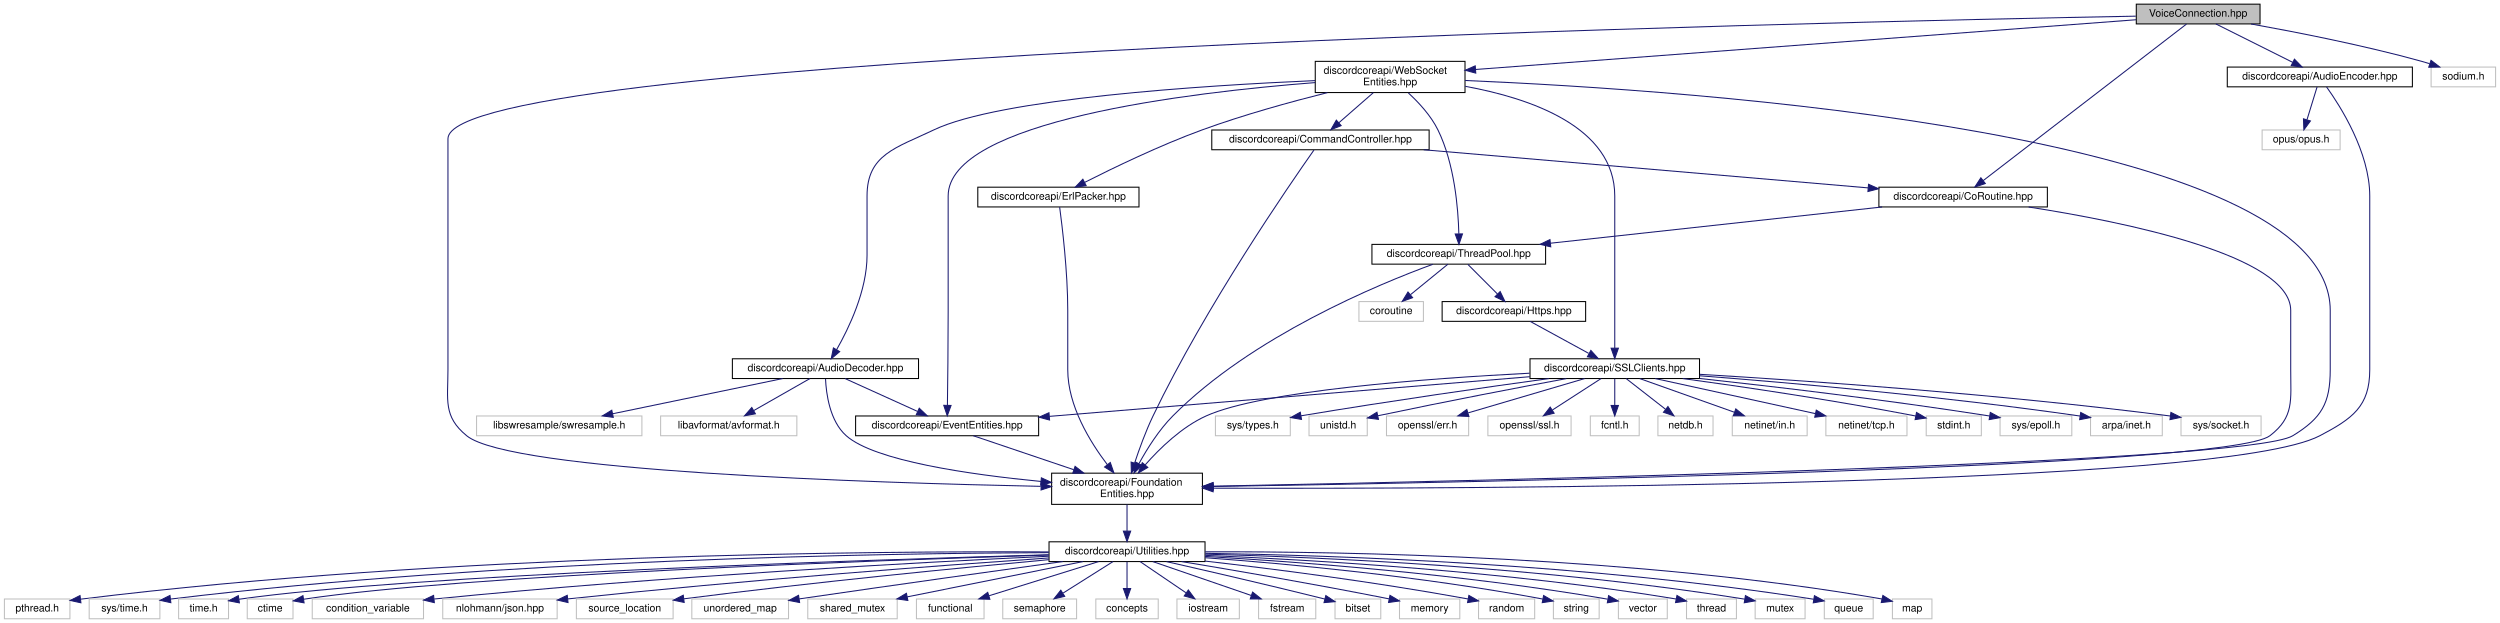
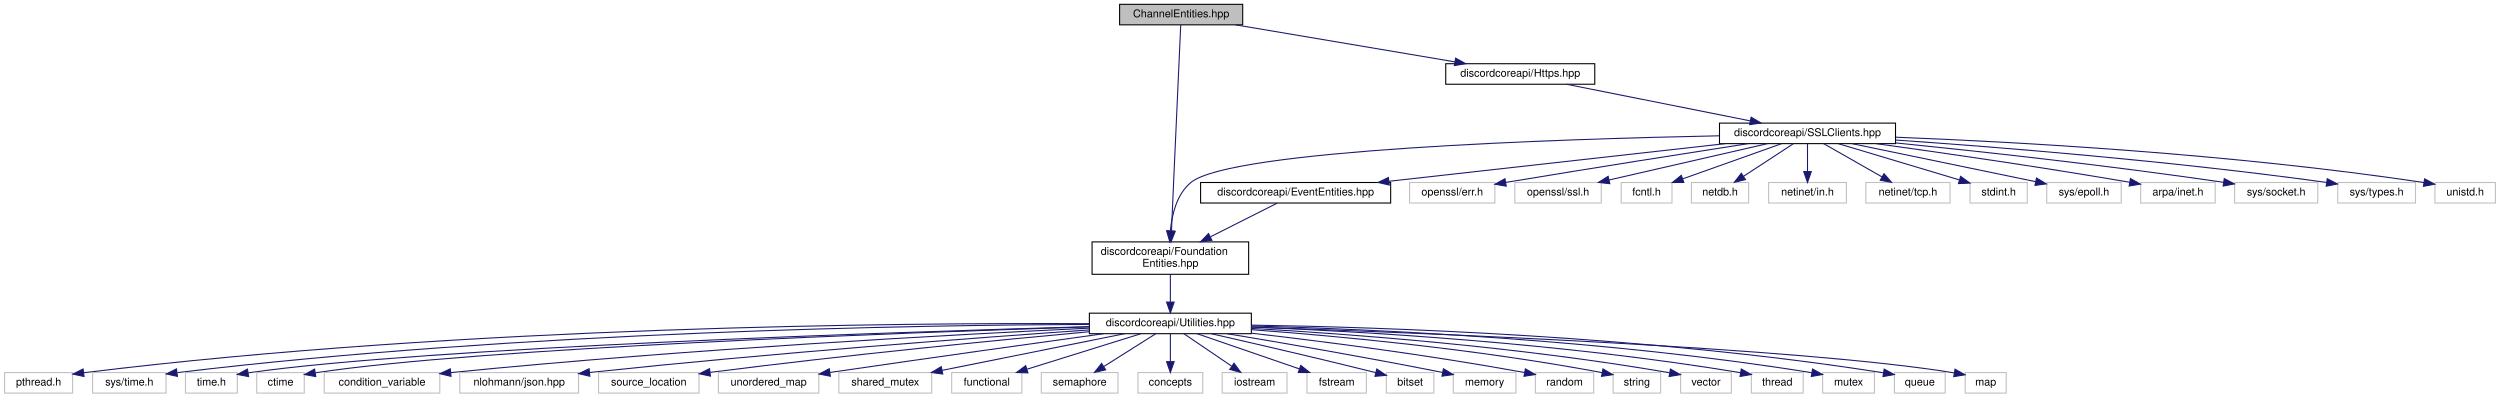
- <svg xmlns="http://www.w3.org/2000/svg" xmlns:xlink="http://www.w3.org/1999/xlink" width="2404pt" height="599pt" viewBox="0.00 0.00 2403.50 599.00">
-   <g id="graph0" class="graph" transform="scale(1 1) rotate(0) translate(4 595)">
+ <svg xmlns="http://www.w3.org/2000/svg" xmlns:xlink="http://www.w3.org/1999/xlink" width="2315pt" height="368pt" viewBox="0.00 0.00 2314.50 368.00">
+   <g id="graph0" class="graph" transform="scale(1 1) rotate(0) translate(4 364)">
    <g id="node1" class="node">
      <g id="a_node1">
        <a xlink:title=" ">
-           <polygon fill="#bfbfbf" stroke="black" points="2169,-591 2050,-591 2050,-572 2169,-572 2169,-591" />
-           <text text-anchor="middle" x="2109.5" y="-579" font-family="Helvetica,sans-Serif" font-size="10.00">VoiceConnection.hpp</text>
+           <polygon fill="#bfbfbf" stroke="black" points="1146.5,-360 1032.5,-360 1032.5,-341 1146.5,-341 1146.5,-360" />
+           <text text-anchor="middle" x="1089.5" y="-348" font-family="Helvetica,sans-Serif" font-size="10.00">ChannelEntities.hpp</text>
        </a>
      </g>
    </g>
    <g id="node2" class="node">
      <g id="a_node2">
-         <a xlink:href="../../d1/d87/a00689.html" target="_top" xlink:title=" ">
+         <a xlink:href="../../d3/d2c/a00764.html" target="_top" xlink:title=" ">
          <polygon fill="none" stroke="black" points="1152,-140 1007,-140 1007,-110 1152,-110 1152,-140" />
          <text text-anchor="start" x="1015" y="-128" font-family="Helvetica,sans-Serif" font-size="10.00">discordcoreapi/Foundation</text>
          <text text-anchor="middle" x="1079.5" y="-117" font-family="Helvetica,sans-Serif" font-size="10.00">Entities.hpp</text>
        </a>
      </g>
    </g>
    <g id="edge1" class="edge">
-       <path fill="none" stroke="midnightblue" d="M2049.6,-579.46C1749.79,-573.9 426.5,-544.62 426.5,-461.5 426.5,-461.5 426.5,-461.5 426.5,-239.5 426.5,-210.17 421.81,-194.59 444.5,-176 486.27,-141.77 834,-130.67 996.46,-127.33" />
-       <polygon fill="midnightblue" stroke="midnightblue" points="996.96,-130.82 1006.89,-127.12 996.82,-123.82 996.96,-130.82" />
+       <path fill="none" stroke="midnightblue" d="M1089.1,-340.79C1088.02,-317.27 1084.96,-250.53 1082.5,-195 1081.84,-180.12 1081.11,-163.43 1080.54,-150.2" />
+       <polygon fill="midnightblue" stroke="midnightblue" points="1084.03,-149.85 1080.1,-140.01 1077.04,-150.15 1084.03,-149.85" />
    </g>
    <g id="node27" class="node">
      <g id="a_node27">
-         <a xlink:href="../../df/df7/a00731.html" target="_top" xlink:title=" ">
-           <polygon fill="none" stroke="black" points="2315.5,-530.5 2137.5,-530.5 2137.5,-511.5 2315.5,-511.5 2315.5,-530.5" />
-           <text text-anchor="middle" x="2226.5" y="-518.5" font-family="Helvetica,sans-Serif" font-size="10.00">discordcoreapi/AudioEncoder.hpp</text>
+         <a xlink:href="../../d4/d6a/a00704.html" target="_top" xlink:title=" ">
+           <polygon fill="none" stroke="black" points="1472.5,-305 1334.5,-305 1334.5,-286 1472.5,-286 1472.5,-305" />
+           <text text-anchor="middle" x="1403.5" y="-293" font-family="Helvetica,sans-Serif" font-size="10.00">discordcoreapi/Https.hpp</text>
        </a>
      </g>
    </g>
    <g id="edge26" class="edge">
-       <path fill="none" stroke="midnightblue" d="M2126.51,-571.99C2145.92,-562.29 2177.89,-546.31 2200.44,-535.03" />
-       <polygon fill="midnightblue" stroke="midnightblue" points="2202.09,-538.12 2209.47,-530.52 2198.96,-531.86 2202.09,-538.12" />
-     </g>
-     <g id="node29" class="node">
-       <g id="a_node29">
-         <a xlink:href="../../db/d77/a00683.html" target="_top" xlink:title=" ">
-           <polygon fill="none" stroke="black" points="1964.5,-415 1802.5,-415 1802.5,-396 1964.5,-396 1964.5,-415" />
-           <text text-anchor="middle" x="1883.5" y="-403" font-family="Helvetica,sans-Serif" font-size="10.00">discordcoreapi/CoRoutine.hpp</text>
-         </a>
-       </g>
-     </g>
-     <g id="edge29" class="edge">
-       <path fill="none" stroke="midnightblue" d="M2098.29,-571.87C2062.15,-544.04 1948.35,-456.43 1902.71,-421.29" />
-       <polygon fill="midnightblue" stroke="midnightblue" points="1904.83,-418.51 1894.78,-415.18 1900.56,-424.05 1904.83,-418.51" />
-     </g>
-     <g id="node47" class="node">
-       <g id="a_node47">
-         <a xlink:href="../../d8/db9/a00725.html" target="_top" xlink:title=" ">
-           <polygon fill="none" stroke="black" points="1404.5,-536 1260.5,-536 1260.5,-506 1404.5,-506 1404.5,-536" />
-           <text text-anchor="start" x="1268.5" y="-524" font-family="Helvetica,sans-Serif" font-size="10.00">discordcoreapi/WebSocket</text>
-           <text text-anchor="middle" x="1332.5" y="-513" font-family="Helvetica,sans-Serif" font-size="10.00">Entities.hpp</text>
-         </a>
-       </g>
-     </g>
-     <g id="edge51" class="edge">
-       <path fill="none" stroke="midnightblue" d="M2049.82,-576.01C1912.12,-565.64 1571.98,-540.03 1414.7,-528.19" />
-       <polygon fill="midnightblue" stroke="midnightblue" points="1414.84,-524.69 1404.61,-527.43 1414.32,-531.67 1414.84,-524.69" />
-     </g>
-     <g id="node53" class="node">
-       <g id="a_node53">
-         <a xlink:title=" ">
-           <polygon fill="none" stroke="#bfbfbf" points="2395.5,-530.5 2333.5,-530.5 2333.5,-511.5 2395.5,-511.5 2395.5,-530.5" />
-           <text text-anchor="middle" x="2364.5" y="-518.5" font-family="Helvetica,sans-Serif" font-size="10.00">sodium.h</text>
-         </a>
-       </g>
-     </g>
-     <g id="edge66" class="edge">
-       <path fill="none" stroke="midnightblue" d="M2160.34,-571.94C2204.2,-564.09 2269.03,-551.37 2324.5,-536 2326.98,-535.31 2329.53,-534.55 2332.09,-533.75" />
-       <polygon fill="midnightblue" stroke="midnightblue" points="2333.43,-536.99 2341.82,-530.52 2331.23,-530.35 2333.43,-536.99" />
+       <path fill="none" stroke="midnightblue" d="M1139.95,-340.98C1195.26,-331.65 1283.97,-316.67 1342.98,-306.71" />
+       <polygon fill="midnightblue" stroke="midnightblue" points="1343.64,-310.15 1352.92,-305.04 1342.47,-303.25 1343.64,-310.15" />
    </g>
    <g id="node3" class="node">
      <g id="a_node3">
-         <a xlink:href="../../d4/deb/a00710.html" target="_top" xlink:title=" ">
+         <a xlink:href="../../d8/db9/a00725.html" target="_top" xlink:title=" ">
          <polygon fill="none" stroke="black" points="1154.5,-74 1004.5,-74 1004.5,-55 1154.5,-55 1154.5,-74" />
          <text text-anchor="middle" x="1079.5" y="-62" font-family="Helvetica,sans-Serif" font-size="10.00">discordcoreapi/Utilities.hpp</text>
        </a>
      </g>
    </g>
    <g id="edge2" class="edge">
      <path fill="none" stroke="midnightblue" d="M1079.5,-109.84C1079.5,-102.21 1079.5,-92.7 1079.5,-84.45" />
      <polygon fill="midnightblue" stroke="midnightblue" points="1083,-84.27 1079.5,-74.27 1076,-84.27 1083,-84.27" />
    </g>
    <g id="node4" class="node">
      <g id="a_node4">
        <a xlink:title=" ">
          <polygon fill="none" stroke="#bfbfbf" points="63,-19 0,-19 0,0 63,0 63,-19" />
          <text text-anchor="middle" x="31.5" y="-7" font-family="Helvetica,sans-Serif" font-size="10.00">pthread.h</text>
        </a>
      </g>
    </g>
    <g id="edge3" class="edge">
      <path fill="none" stroke="midnightblue" d="M1004.31,-64.28C838.04,-65.12 426.64,-62.31 73.37,-18.86" />
      <polygon fill="midnightblue" stroke="midnightblue" points="73.56,-15.36 63.2,-17.6 72.69,-22.3 73.56,-15.36" />
    </g>
    <g id="node5" class="node">
      <g id="a_node5">
        <a xlink:title=" ">
          <polygon fill="none" stroke="#bfbfbf" points="149.5,-19 81.5,-19 81.5,0 149.5,0 149.5,-19" />
          <text text-anchor="middle" x="115.5" y="-7" font-family="Helvetica,sans-Serif" font-size="10.00">sys/time.h</text>
        </a>
      </g>
    </g>
    <g id="edge4" class="edge">
      <path fill="none" stroke="midnightblue" d="M1004.27,-63.6C848.44,-62.99 478.98,-57.34 160.07,-18.99" />
      <polygon fill="midnightblue" stroke="midnightblue" points="160.04,-15.46 149.69,-17.73 159.2,-22.41 160.04,-15.46" />
    </g>
    <g id="node6" class="node">
      <g id="a_node6">
        <a xlink:title=" ">
          <polygon fill="none" stroke="#bfbfbf" points="215.5,-19 167.5,-19 167.5,0 215.5,0 215.5,-19" />
          <text text-anchor="middle" x="191.5" y="-7" font-family="Helvetica,sans-Serif" font-size="10.00">time.h</text>
        </a>
      </g>
    </g>
    <g id="edge5" class="edge">
      <path fill="none" stroke="midnightblue" d="M1004.24,-61.52C828.11,-56.56 392.09,-42.46 225.63,-18.78" />
      <polygon fill="midnightblue" stroke="midnightblue" points="225.94,-15.29 215.54,-17.28 224.91,-22.21 225.94,-15.29" />
    </g>
    <g id="node7" class="node">
      <g id="a_node7">
        <a xlink:title=" ">
          <polygon fill="none" stroke="#bfbfbf" points="277.5,-19 233.5,-19 233.5,0 277.5,0 277.5,-19" />
          <text text-anchor="middle" x="255.5" y="-7" font-family="Helvetica,sans-Serif" font-size="10.00">ctime</text>
        </a>
      </g>
    </g>
    <g id="edge6" class="edge">
      <path fill="none" stroke="midnightblue" d="M1004.36,-61.31C837.95,-56.15 441.6,-41.99 287.93,-18.81" />
      <polygon fill="midnightblue" stroke="midnightblue" points="288.15,-15.3 277.73,-17.2 287.06,-22.22 288.15,-15.3" />
    </g>
    <g id="node8" class="node">
      <g id="a_node8">
        <a xlink:title=" ">
          <polygon fill="none" stroke="#bfbfbf" points="403,-19 296,-19 296,0 403,0 403,-19" />
          <text text-anchor="middle" x="349.5" y="-7" font-family="Helvetica,sans-Serif" font-size="10.00">condition_variable</text>
        </a>
      </g>
    </g>
    <g id="edge7" class="edge">
      <path fill="none" stroke="midnightblue" d="M1004.34,-60.14C882.56,-54.34 634.36,-40.98 413.26,-19" />
      <polygon fill="midnightblue" stroke="midnightblue" points="413.39,-15.5 403.09,-17.98 412.69,-22.46 413.39,-15.5" />
    </g>
    <g id="node9" class="node">
      <g id="a_node9">
        <a xlink:title=" ">
          <polygon fill="none" stroke="#bfbfbf" points="531.5,-19 421.5,-19 421.5,0 531.5,0 531.5,-19" />
          <text text-anchor="middle" x="476.5" y="-7" font-family="Helvetica,sans-Serif" font-size="10.00">nlohmann/json.hpp</text>
        </a>
      </g>
    </g>
    <g id="edge8" class="edge">
      <path fill="none" stroke="midnightblue" d="M1004.4,-58.48C902.13,-51.39 713.11,-37.33 541.6,-19.07" />
      <polygon fill="midnightblue" stroke="midnightblue" points="541.95,-15.59 531.64,-18 541.21,-22.55 541.95,-15.59" />
    </g>
    <g id="node10" class="node">
      <g id="a_node10">
        <a xlink:title=" ">
          <polygon fill="none" stroke="#bfbfbf" points="643,-19 550,-19 550,0 643,0 643,-19" />
          <text text-anchor="middle" x="596.5" y="-7" font-family="Helvetica,sans-Serif" font-size="10.00">source_location</text>
        </a>
      </g>
    </g>
    <g id="edge9" class="edge">
      <path fill="none" stroke="midnightblue" d="M1004.37,-56.83C920.98,-49.17 782.13,-35.64 653.33,-19.18" />
      <polygon fill="midnightblue" stroke="midnightblue" points="653.65,-15.7 643.29,-17.89 652.76,-22.64 653.65,-15.7" />
    </g>
    <g id="node11" class="node">
      <g id="a_node11">
        <a xlink:title=" ">
          <polygon fill="none" stroke="#bfbfbf" points="754,-19 661,-19 661,0 754,0 754,-19" />
          <text text-anchor="middle" x="707.5" y="-7" font-family="Helvetica,sans-Serif" font-size="10.00">unordered_map</text>
        </a>
      </g>
    </g>
    <g id="edge10" class="edge">
      <path fill="none" stroke="midnightblue" d="M1017.71,-55C956.17,-46.49 858.7,-32.88 764.26,-19.1" />
      <polygon fill="midnightblue" stroke="midnightblue" points="764.65,-15.62 754.25,-17.63 763.63,-22.54 764.65,-15.62" />
    </g>
    <g id="node12" class="node">
      <g id="a_node12">
        <a xlink:title=" ">
          <polygon fill="none" stroke="#bfbfbf" points="858.5,-19 772.5,-19 772.5,0 858.5,0 858.5,-19" />
          <text text-anchor="middle" x="815.5" y="-7" font-family="Helvetica,sans-Serif" font-size="10.00">shared_mutex</text>
        </a>
      </g>
    </g>
    <g id="edge11" class="edge">
      <path fill="none" stroke="midnightblue" d="M1037.08,-54.98C991.13,-45.76 917.75,-31.03 868.15,-21.07" />
      <polygon fill="midnightblue" stroke="midnightblue" points="868.74,-17.62 858.25,-19.08 867.36,-24.48 868.74,-17.62" />
    </g>
    <g id="node13" class="node">
      <g id="a_node13">
        <a xlink:title=" ">
          <polygon fill="none" stroke="#bfbfbf" points="942,-19 877,-19 877,0 942,0 942,-19" />
          <text text-anchor="middle" x="909.5" y="-7" font-family="Helvetica,sans-Serif" font-size="10.00">functional</text>
        </a>
      </g>
    </g>
    <g id="edge12" class="edge">
      <path fill="none" stroke="midnightblue" d="M1052.19,-54.98C1023.65,-46.09 978.67,-32.07 946.86,-22.15" />
      <polygon fill="midnightblue" stroke="midnightblue" points="947.62,-18.72 937.03,-19.08 945.53,-25.4 947.62,-18.72" />
    </g>
    <g id="node14" class="node">
      <g id="a_node14">
        <a xlink:title=" ">
          <polygon fill="none" stroke="#bfbfbf" points="1031,-19 960,-19 960,0 1031,0 1031,-19" />
          <text text-anchor="middle" x="995.5" y="-7" font-family="Helvetica,sans-Serif" font-size="10.00">semaphore</text>
        </a>
      </g>
    </g>
    <g id="edge13" class="edge">
      <path fill="none" stroke="midnightblue" d="M1066,-54.98C1053.1,-46.84 1033.4,-34.41 1018.1,-24.76" />
      <polygon fill="midnightblue" stroke="midnightblue" points="1019.57,-21.55 1009.24,-19.17 1015.83,-27.47 1019.57,-21.55" />
    </g>
    <g id="node15" class="node">
      <g id="a_node15">
        <a xlink:title=" ">
          <polygon fill="none" stroke="#bfbfbf" points="1109.5,-19 1049.5,-19 1049.5,0 1109.5,0 1109.5,-19" />
          <text text-anchor="middle" x="1079.5" y="-7" font-family="Helvetica,sans-Serif" font-size="10.00">concepts</text>
        </a>
      </g>
    </g>
    <g id="edge14" class="edge">
      <path fill="none" stroke="midnightblue" d="M1079.5,-54.75C1079.5,-47.8 1079.5,-37.85 1079.5,-29.13" />
      <polygon fill="midnightblue" stroke="midnightblue" points="1083,-29.09 1079.5,-19.09 1076,-29.09 1083,-29.09" />
    </g>
    <g id="node16" class="node">
      <g id="a_node16">
        <a xlink:title=" ">
          <polygon fill="none" stroke="#bfbfbf" points="1187.5,-19 1127.5,-19 1127.5,0 1187.5,0 1187.5,-19" />
          <text text-anchor="middle" x="1157.5" y="-7" font-family="Helvetica,sans-Serif" font-size="10.00">iostream</text>
        </a>
      </g>
    </g>
    <g id="edge15" class="edge">
      <path fill="none" stroke="midnightblue" d="M1092.03,-54.98C1103.9,-46.92 1121.96,-34.65 1136.11,-25.03" />
      <polygon fill="midnightblue" stroke="midnightblue" points="1138.44,-27.69 1144.74,-19.17 1134.5,-21.9 1138.44,-27.69" />
    </g>
    <g id="node17" class="node">
      <g id="a_node17">
        <a xlink:title=" ">
          <polygon fill="none" stroke="#bfbfbf" points="1261,-19 1206,-19 1206,0 1261,0 1261,-19" />
          <text text-anchor="middle" x="1233.5" y="-7" font-family="Helvetica,sans-Serif" font-size="10.00">fstream</text>
        </a>
      </g>
    </g>
    <g id="edge16" class="edge">
      <path fill="none" stroke="midnightblue" d="M1104.24,-54.98C1129.87,-46.16 1170.13,-32.31 1198.91,-22.41" />
      <polygon fill="midnightblue" stroke="midnightblue" points="1200.25,-25.65 1208.56,-19.08 1197.97,-19.03 1200.25,-25.65" />
    </g>
    <g id="node18" class="node">
      <g id="a_node18">
        <a xlink:title=" ">
          <polygon fill="none" stroke="#bfbfbf" points="1323.5,-19 1279.5,-19 1279.5,0 1323.5,0 1323.5,-19" />
          <text text-anchor="middle" x="1301.5" y="-7" font-family="Helvetica,sans-Serif" font-size="10.00">bitset</text>
        </a>
      </g>
    </g>
    <g id="edge17" class="edge">
      <path fill="none" stroke="midnightblue" d="M1117.43,-54.96C1155.84,-46.24 1216.91,-32.14 1269.5,-19 1269.6,-18.97 1269.7,-18.95 1269.8,-18.92" />
      <polygon fill="midnightblue" stroke="midnightblue" points="1270.67,-22.31 1279.49,-16.44 1268.93,-15.53 1270.67,-22.31" />
    </g>
    <g id="node19" class="node">
      <g id="a_node19">
        <a xlink:title=" ">
          <polygon fill="none" stroke="#bfbfbf" points="1399.5,-19 1341.5,-19 1341.5,0 1399.5,0 1399.5,-19" />
          <text text-anchor="middle" x="1370.5" y="-7" font-family="Helvetica,sans-Serif" font-size="10.00">memory</text>
        </a>
      </g>
    </g>
    <g id="edge18" class="edge">
      <path fill="none" stroke="midnightblue" d="M1131.96,-55C1181.02,-46.88 1256.56,-33.97 1331.41,-19.14" />
      <polygon fill="midnightblue" stroke="midnightblue" points="1332.36,-22.52 1341.48,-17.13 1330.99,-15.66 1332.36,-22.52" />
    </g>
    <g id="node20" class="node">
      <g id="a_node20">
        <a xlink:title=" ">
          <polygon fill="none" stroke="#bfbfbf" points="1471.5,-19 1417.5,-19 1417.5,0 1471.5,0 1471.5,-19" />
          <text text-anchor="middle" x="1444.5" y="-7" font-family="Helvetica,sans-Serif" font-size="10.00">random</text>
        </a>
      </g>
    </g>
    <g id="edge19" class="edge">
      <path fill="none" stroke="midnightblue" d="M1154.64,-55.45C1219.18,-48.05 1314.91,-35.92 1407.34,-19.05" />
      <polygon fill="midnightblue" stroke="midnightblue" points="1408.24,-22.45 1417.43,-17.19 1406.96,-15.56 1408.24,-22.45" />
    </g>
    <g id="node21" class="node">
      <g id="a_node21">
        <a xlink:title=" ">
          <polygon fill="none" stroke="#bfbfbf" points="1533.5,-19 1489.5,-19 1489.5,0 1533.5,0 1533.5,-19" />
          <text text-anchor="middle" x="1511.5" y="-7" font-family="Helvetica,sans-Serif" font-size="10.00">string</text>
        </a>
      </g>
    </g>
    <g id="edge20" class="edge">
      <path fill="none" stroke="midnightblue" d="M1154.67,-58.7C1233.43,-52.87 1360.82,-41.19 1479.28,-18.95" />
      <polygon fill="midnightblue" stroke="midnightblue" points="1480.08,-22.36 1489.25,-17.05 1478.77,-15.49 1480.08,-22.36" />
    </g>
    <g id="node22" class="node">
      <g id="a_node22">
        <a xlink:title=" ">
          <polygon fill="none" stroke="#bfbfbf" points="1599,-19 1552,-19 1552,0 1599,0 1599,-19" />
          <text text-anchor="middle" x="1575.5" y="-7" font-family="Helvetica,sans-Serif" font-size="10.00">vector</text>
        </a>
      </g>
    </g>
    <g id="edge21" class="edge">
      <path fill="none" stroke="midnightblue" d="M1154.56,-59.9C1244.39,-54.78 1399.42,-43.38 1541.59,-18.86" />
      <polygon fill="midnightblue" stroke="midnightblue" points="1542.56,-22.25 1551.8,-17.08 1541.35,-15.35 1542.56,-22.25" />
    </g>
    <g id="node23" class="node">
      <g id="a_node23">
        <a xlink:title=" ">
          <polygon fill="none" stroke="#bfbfbf" points="1665.5,-19 1617.5,-19 1617.5,0 1665.5,0 1665.5,-19" />
          <text text-anchor="middle" x="1641.5" y="-7" font-family="Helvetica,sans-Serif" font-size="10.00">thread</text>
        </a>
      </g>
    </g>
    <g id="edge22" class="edge">
-       <path fill="none" stroke="midnightblue" d="M1154.73,-60.97C1257.57,-56.64 1447.55,-45.56 1607.5,-19 1607.6,-18.98 1607.7,-18.97 1607.8,-18.95" />
-       <polygon fill="midnightblue" stroke="midnightblue" points="1608.33,-22.41 1617.45,-17.02 1606.96,-15.55 1608.33,-22.41" />
+       <path fill="none" stroke="midnightblue" d="M1154.9,-61.14C1255.96,-57.1 1440.94,-46.58 1607.52,-18.87" />
+       <polygon fill="midnightblue" stroke="midnightblue" points="1608.17,-22.31 1617.45,-17.19 1607.01,-15.41 1608.17,-22.31" />
    </g>
    <g id="node24" class="node">
      <g id="a_node24">
        <a xlink:title=" ">
          <polygon fill="none" stroke="#bfbfbf" points="1731.5,-19 1683.5,-19 1683.5,0 1731.5,0 1731.5,-19" />
          <text text-anchor="middle" x="1707.5" y="-7" font-family="Helvetica,sans-Serif" font-size="10.00">mutex</text>
        </a>
      </g>
    </g>
    <g id="edge23" class="edge">
      <path fill="none" stroke="midnightblue" d="M1154.68,-62.14C1266.12,-59.19 1481.72,-49.86 1673.47,-18.86" />
      <polygon fill="midnightblue" stroke="midnightblue" points="1674.15,-22.29 1683.45,-17.22 1673.02,-15.38 1674.15,-22.29" />
    </g>
    <g id="node25" class="node">
      <g id="a_node25">
        <a xlink:title=" ">
          <polygon fill="none" stroke="#bfbfbf" points="1797,-19 1750,-19 1750,0 1797,0 1797,-19" />
          <text text-anchor="middle" x="1773.5" y="-7" font-family="Helvetica,sans-Serif" font-size="10.00">queue</text>
        </a>
      </g>
    </g>
    <g id="edge24" class="edge">
      <path fill="none" stroke="midnightblue" d="M1154.85,-62.94C1276.23,-61.05 1522.54,-53.12 1739.82,-18.76" />
      <polygon fill="midnightblue" stroke="midnightblue" points="1740.5,-22.2 1749.82,-17.16 1739.39,-15.29 1740.5,-22.2" />
    </g>
    <g id="node26" class="node">
      <g id="a_node26">
        <a xlink:title=" ">
          <polygon fill="none" stroke="#bfbfbf" points="1853.5,-19 1815.5,-19 1815.5,0 1853.5,0 1853.5,-19" />
          <text text-anchor="middle" x="1834.5" y="-7" font-family="Helvetica,sans-Serif" font-size="10.00">map</text>
        </a>
      </g>
    </g>
    <g id="edge25" class="edge">
-       <path fill="none" stroke="midnightblue" d="M1154.61,-64.4C1287.1,-64.77 1570.56,-60.1 1805.5,-19 1805.6,-18.98 1805.7,-18.96 1805.8,-18.95" />
-       <polygon fill="midnightblue" stroke="midnightblue" points="1806.33,-22.42 1815.3,-16.78 1804.77,-15.59 1806.33,-22.42" />
-     </g>
-     <g id="edge27" class="edge">
-       <path fill="none" stroke="midnightblue" d="M2232.97,-511.41C2246.08,-493.14 2274.5,-448.65 2274.5,-406.5 2274.5,-406.5 2274.5,-406.5 2274.5,-239.5 2274.5,-204.12 2257.82,-192.45 2226.5,-176 2133.11,-126.96 1409.86,-124.83 1162.3,-125.57" />
-       <polygon fill="midnightblue" stroke="midnightblue" points="1162.27,-122.07 1152.28,-125.6 1162.29,-129.07 1162.27,-122.07" />
+       <path fill="none" stroke="midnightblue" d="M1154.66,-61.13C1310.48,-55.85 1665.18,-41.9 1805.26,-18.71" />
+       <polygon fill="midnightblue" stroke="midnightblue" points="1806.11,-22.12 1815.36,-16.95 1804.91,-15.22 1806.11,-22.12" />
    </g>
    <g id="node28" class="node">
      <g id="a_node28">
-         <a xlink:title=" ">
-           <polygon fill="none" stroke="#bfbfbf" points="2246,-470 2171,-470 2171,-451 2246,-451 2246,-470" />
-           <text text-anchor="middle" x="2208.5" y="-458" font-family="Helvetica,sans-Serif" font-size="10.00">opus/opus.h</text>
-         </a>
-       </g>
+         <a xlink:href="../../dc/de4/a00677.html" target="_top" xlink:title=" ">
+           <polygon fill="none" stroke="black" points="1751,-250 1588,-250 1588,-231 1751,-231 1751,-250" />
+           <text text-anchor="middle" x="1669.5" y="-238" font-family="Helvetica,sans-Serif" font-size="10.00">discordcoreapi/SSLClients.hpp</text>
+         </a>
+       </g>
+     </g>
+     <g id="edge27" class="edge">
+       <path fill="none" stroke="midnightblue" d="M1446.24,-285.98C1492.54,-276.76 1566.48,-262.03 1616.46,-252.07" />
+       <polygon fill="midnightblue" stroke="midnightblue" points="1617.3,-255.47 1626.43,-250.08 1615.94,-248.6 1617.3,-255.47" />
    </g>
    <g id="edge28" class="edge">
-       <path fill="none" stroke="midnightblue" d="M2223.84,-511.37C2221.32,-503.16 2217.44,-490.54 2214.21,-480.05" />
-       <polygon fill="midnightblue" stroke="midnightblue" points="2217.45,-478.7 2211.17,-470.17 2210.76,-480.75 2217.45,-478.7" />
-     </g>
-     <g id="edge30" class="edge">
-       <path fill="none" stroke="midnightblue" d="M1946.49,-395.95C2038.41,-381.68 2198.5,-349.25 2198.5,-296.5 2198.5,-296.5 2198.5,-296.5 2198.5,-239.5 2198.5,-209.91 2201.96,-194.04 2178.5,-176 2138.39,-145.15 1411.45,-131.11 1162.4,-127.19" />
-       <polygon fill="midnightblue" stroke="midnightblue" points="1162.38,-123.69 1152.32,-127.04 1162.27,-130.69 1162.38,-123.69" />
+       <path fill="none" stroke="midnightblue" d="M1587.77,-238.25C1438.88,-235.25 1135.36,-225.42 1098.5,-195 1085.54,-184.31 1080.97,-165.67 1079.54,-150.45" />
+       <polygon fill="midnightblue" stroke="midnightblue" points="1083.02,-149.94 1078.98,-140.14 1076.03,-150.32 1083.02,-149.94" />
+     </g>
+     <g id="node29" class="node">
+       <g id="a_node29">
+         <a xlink:href="../../d2/ddd/a00755.html" target="_top" xlink:title=" ">
+           <polygon fill="none" stroke="black" points="1283.5,-195 1107.5,-195 1107.5,-176 1283.5,-176 1283.5,-195" />
+           <text text-anchor="middle" x="1195.5" y="-183" font-family="Helvetica,sans-Serif" font-size="10.00">discordcoreapi/EventEntities.hpp</text>
+         </a>
+       </g>
+     </g>
+     <g id="edge29" class="edge">
+       <path fill="none" stroke="midnightblue" d="M1593.34,-230.98C1508.3,-221.48 1370.93,-206.12 1281.93,-196.16" />
+       <polygon fill="midnightblue" stroke="midnightblue" points="1282.19,-192.67 1271.86,-195.04 1281.41,-199.63 1282.19,-192.67" />
    </g>
    <g id="node30" class="node">
      <g id="a_node30">
-         <a xlink:href="../../d4/d6a/a00704.html" target="_top" xlink:title=" ">
-           <polygon fill="none" stroke="black" points="1482,-360 1315,-360 1315,-341 1482,-341 1482,-360" />
-           <text text-anchor="middle" x="1398.5" y="-348" font-family="Helvetica,sans-Serif" font-size="10.00">discordcoreapi/ThreadPool.hpp</text>
+         <a xlink:title=" ">
+           <polygon fill="none" stroke="#bfbfbf" points="1380,-195 1301,-195 1301,-176 1380,-176 1380,-195" />
+           <text text-anchor="middle" x="1340.5" y="-183" font-family="Helvetica,sans-Serif" font-size="10.00">openssl/err.h</text>
        </a>
      </g>
    </g>
    <g id="edge31" class="edge">
-       <path fill="none" stroke="midnightblue" d="M1805.58,-395.98C1718.47,-386.47 1577.72,-371.08 1486.66,-361.13" />
-       <polygon fill="midnightblue" stroke="midnightblue" points="1486.95,-357.65 1476.63,-360.04 1486.19,-364.6 1486.95,-357.65" />
-     </g>
-     <g id="edge32" class="edge">
-       <path fill="none" stroke="midnightblue" d="M1373.53,-340.86C1321.39,-321.77 1199.53,-271.54 1123.5,-195 1110.24,-181.65 1098.92,-163.65 1091.09,-149.38" />
-       <polygon fill="midnightblue" stroke="midnightblue" points="1094.01,-147.4 1086.24,-140.2 1087.82,-150.67 1094.01,-147.4" />
+       <path fill="none" stroke="midnightblue" d="M1614.47,-230.99C1560.14,-222.53 1474.39,-209.05 1390.08,-195.08" />
+       <polygon fill="midnightblue" stroke="midnightblue" points="1390.51,-191.6 1380.07,-193.41 1389.36,-198.5 1390.51,-191.6" />
    </g>
    <g id="node31" class="node">
      <g id="a_node31">
-         <a xlink:href="../../dd/dd8/a00719.html" target="_top" xlink:title=" ">
-           <polygon fill="none" stroke="black" points="1520.5,-305 1382.5,-305 1382.5,-286 1520.5,-286 1520.5,-305" />
-           <text text-anchor="middle" x="1451.5" y="-293" font-family="Helvetica,sans-Serif" font-size="10.00">discordcoreapi/Https.hpp</text>
-         </a>
-       </g>
-     </g>
-     <g id="edge33" class="edge">
-       <path fill="none" stroke="midnightblue" d="M1407.25,-340.75C1414.97,-333.03 1426.4,-321.6 1435.72,-312.28" />
-       <polygon fill="midnightblue" stroke="midnightblue" points="1438.31,-314.64 1442.91,-305.09 1433.36,-309.69 1438.31,-314.64" />
-     </g>
-     <g id="node46" class="node">
-       <g id="a_node46">
-         <a xlink:title=" ">
-           <polygon fill="none" stroke="#bfbfbf" points="1364.5,-305 1302.5,-305 1302.5,-286 1364.5,-286 1364.5,-305" />
-           <text text-anchor="middle" x="1333.5" y="-293" font-family="Helvetica,sans-Serif" font-size="10.00">coroutine</text>
-         </a>
-       </g>
-     </g>
-     <g id="edge50" class="edge">
-       <path fill="none" stroke="midnightblue" d="M1388.06,-340.98C1378.35,-333.07 1363.68,-321.11 1352,-311.58" />
-       <polygon fill="midnightblue" stroke="midnightblue" points="1354.1,-308.78 1344.13,-305.17 1349.67,-314.2 1354.1,-308.78" />
+         <a xlink:title=" ">
+           <polygon fill="none" stroke="#bfbfbf" points="1478.5,-195 1398.5,-195 1398.5,-176 1478.5,-176 1478.5,-195" />
+           <text text-anchor="middle" x="1438.5" y="-183" font-family="Helvetica,sans-Serif" font-size="10.00">openssl/ssl.h</text>
+         </a>
+       </g>
+     </g>
+     <g id="edge32" class="edge">
+       <path fill="none" stroke="midnightblue" d="M1632.39,-230.98C1592.51,-221.84 1529.04,-207.27 1485.66,-197.32" />
+       <polygon fill="midnightblue" stroke="midnightblue" points="1486.43,-193.91 1475.91,-195.08 1484.87,-200.73 1486.43,-193.91" />
    </g>
    <g id="node32" class="node">
      <g id="a_node32">
-         <a xlink:href="../../dd/d5c/a00752.html" target="_top" xlink:title=" ">
-           <polygon fill="none" stroke="black" points="1630,-250 1467,-250 1467,-231 1630,-231 1630,-250" />
-           <text text-anchor="middle" x="1548.5" y="-238" font-family="Helvetica,sans-Serif" font-size="10.00">discordcoreapi/SSLClients.hpp</text>
-         </a>
-       </g>
-     </g>
-     <g id="edge34" class="edge">
-       <path fill="none" stroke="midnightblue" d="M1467.08,-285.98C1482.27,-277.69 1505.6,-264.94 1523.4,-255.22" />
-       <polygon fill="midnightblue" stroke="midnightblue" points="1525.53,-258.04 1532.63,-250.17 1522.18,-251.89 1525.53,-258.04" />
-     </g>
-     <g id="edge35" class="edge">
-       <path fill="none" stroke="midnightblue" d="M1466.71,-236.13C1368.21,-231.07 1209.3,-219.35 1155.5,-195 1132.13,-184.43 1111.02,-163.93 1097.01,-148.02" />
-       <polygon fill="midnightblue" stroke="midnightblue" points="1099.5,-145.54 1090.36,-140.19 1094.17,-150.08 1099.5,-145.54" />
+         <a xlink:title=" ">
+           <polygon fill="none" stroke="#bfbfbf" points="1544,-195 1497,-195 1497,-176 1544,-176 1544,-195" />
+           <text text-anchor="middle" x="1520.5" y="-183" font-family="Helvetica,sans-Serif" font-size="10.00">fcntl.h</text>
+         </a>
+       </g>
+     </g>
+     <g id="edge33" class="edge">
+       <path fill="none" stroke="midnightblue" d="M1645.56,-230.98C1620.8,-222.18 1581.92,-208.35 1554.09,-198.45" />
+       <polygon fill="midnightblue" stroke="midnightblue" points="1554.97,-195.05 1544.38,-194.99 1552.63,-201.64 1554.97,-195.05" />
    </g>
    <g id="node33" class="node">
      <g id="a_node33">
-         <a xlink:href="../../d3/d2c/a00764.html" target="_top" xlink:title=" ">
-           <polygon fill="none" stroke="black" points="994.5,-195 818.5,-195 818.5,-176 994.5,-176 994.5,-195" />
-           <text text-anchor="middle" x="906.5" y="-183" font-family="Helvetica,sans-Serif" font-size="10.00">discordcoreapi/EventEntities.hpp</text>
-         </a>
-       </g>
-     </g>
-     <g id="edge36" class="edge">
-       <path fill="none" stroke="midnightblue" d="M1466.86,-232.76C1348.98,-223.03 1131.39,-205.07 1004.83,-194.62" />
-       <polygon fill="midnightblue" stroke="midnightblue" points="1005.01,-191.12 994.75,-193.79 1004.43,-198.1 1005.01,-191.12" />
+         <a xlink:title=" ">
+           <polygon fill="none" stroke="#bfbfbf" points="1615,-195 1562,-195 1562,-176 1615,-176 1615,-195" />
+           <text text-anchor="middle" x="1588.5" y="-183" font-family="Helvetica,sans-Serif" font-size="10.00">netdb.h</text>
+         </a>
+       </g>
+     </g>
+     <g id="edge34" class="edge">
+       <path fill="none" stroke="midnightblue" d="M1656.49,-230.98C1644.04,-222.84 1625.04,-210.41 1610.29,-200.76" />
+       <polygon fill="midnightblue" stroke="midnightblue" points="1612.04,-197.72 1601.75,-195.17 1608.2,-203.57 1612.04,-197.72" />
    </g>
    <g id="node34" class="node">
      <g id="a_node34">
        <a xlink:title=" ">
-           <polygon fill="none" stroke="#bfbfbf" points="1408,-195 1329,-195 1329,-176 1408,-176 1408,-195" />
-           <text text-anchor="middle" x="1368.5" y="-183" font-family="Helvetica,sans-Serif" font-size="10.00">openssl/err.h</text>
-         </a>
-       </g>
-     </g>
-     <g id="edge38" class="edge">
-       <path fill="none" stroke="midnightblue" d="M1519.58,-230.98C1489.23,-222.05 1441.33,-207.94 1407.62,-198.02" />
-       <polygon fill="midnightblue" stroke="midnightblue" points="1408.23,-194.55 1397.65,-195.08 1406.25,-201.26 1408.23,-194.55" />
+           <polygon fill="none" stroke="#bfbfbf" points="1705.5,-195 1633.5,-195 1633.5,-176 1705.5,-176 1705.5,-195" />
+           <text text-anchor="middle" x="1669.5" y="-183" font-family="Helvetica,sans-Serif" font-size="10.00">netinet/in.h</text>
+         </a>
+       </g>
+     </g>
+     <g id="edge35" class="edge">
+       <path fill="none" stroke="midnightblue" d="M1669.5,-230.75C1669.5,-223.8 1669.5,-213.85 1669.5,-205.13" />
+       <polygon fill="midnightblue" stroke="midnightblue" points="1673,-205.09 1669.5,-195.09 1666,-205.09 1673,-205.09" />
    </g>
    <g id="node35" class="node">
      <g id="a_node35">
        <a xlink:title=" ">
-           <polygon fill="none" stroke="#bfbfbf" points="1506.5,-195 1426.5,-195 1426.5,-176 1506.5,-176 1506.5,-195" />
-           <text text-anchor="middle" x="1466.5" y="-183" font-family="Helvetica,sans-Serif" font-size="10.00">openssl/ssl.h</text>
-         </a>
-       </g>
-     </g>
-     <g id="edge39" class="edge">
-       <path fill="none" stroke="midnightblue" d="M1535.33,-230.98C1522.73,-222.84 1503.5,-210.41 1488.56,-200.76" />
-       <polygon fill="midnightblue" stroke="midnightblue" points="1490.21,-197.66 1479.91,-195.17 1486.41,-203.54 1490.21,-197.66" />
+           <polygon fill="none" stroke="#bfbfbf" points="1801.5,-195 1723.5,-195 1723.5,-176 1801.5,-176 1801.5,-195" />
+           <text text-anchor="middle" x="1762.5" y="-183" font-family="Helvetica,sans-Serif" font-size="10.00">netinet/tcp.h</text>
+         </a>
+       </g>
+     </g>
+     <g id="edge36" class="edge">
+       <path fill="none" stroke="midnightblue" d="M1684.44,-230.98C1699,-222.69 1721.37,-209.94 1738.43,-200.22" />
+       <polygon fill="midnightblue" stroke="midnightblue" points="1740.33,-203.16 1747.29,-195.17 1736.86,-197.08 1740.33,-203.16" />
    </g>
    <g id="node36" class="node">
      <g id="a_node36">
        <a xlink:title=" ">
-           <polygon fill="none" stroke="#bfbfbf" points="1572,-195 1525,-195 1525,-176 1572,-176 1572,-195" />
-           <text text-anchor="middle" x="1548.5" y="-183" font-family="Helvetica,sans-Serif" font-size="10.00">fcntl.h</text>
-         </a>
-       </g>
-     </g>
-     <g id="edge40" class="edge">
-       <path fill="none" stroke="midnightblue" d="M1548.5,-230.75C1548.5,-223.8 1548.5,-213.85 1548.5,-205.13" />
-       <polygon fill="midnightblue" stroke="midnightblue" points="1552,-205.09 1548.5,-195.09 1545,-205.09 1552,-205.09" />
+           <polygon fill="none" stroke="#bfbfbf" points="1873,-195 1820,-195 1820,-176 1873,-176 1873,-195" />
+           <text text-anchor="middle" x="1846.5" y="-183" font-family="Helvetica,sans-Serif" font-size="10.00">stdint.h</text>
+         </a>
+       </g>
+     </g>
+     <g id="edge37" class="edge">
+       <path fill="none" stroke="midnightblue" d="M1697.94,-230.98C1728.4,-221.86 1776.85,-207.36 1810.08,-197.41" />
+       <polygon fill="midnightblue" stroke="midnightblue" points="1811.29,-200.7 1819.87,-194.47 1809.29,-193.99 1811.29,-200.7" />
    </g>
    <g id="node37" class="node">
      <g id="a_node37">
        <a xlink:title=" ">
-           <polygon fill="none" stroke="#bfbfbf" points="1643,-195 1590,-195 1590,-176 1643,-176 1643,-195" />
-           <text text-anchor="middle" x="1616.5" y="-183" font-family="Helvetica,sans-Serif" font-size="10.00">netdb.h</text>
-         </a>
-       </g>
-     </g>
-     <g id="edge41" class="edge">
-       <path fill="none" stroke="midnightblue" d="M1559.43,-230.98C1569.58,-223.07 1584.92,-211.11 1597.15,-201.58" />
-       <polygon fill="midnightblue" stroke="midnightblue" points="1599.64,-204.08 1605.38,-195.17 1595.34,-198.56 1599.64,-204.08" />
+           <polygon fill="none" stroke="#bfbfbf" points="1960,-195 1891,-195 1891,-176 1960,-176 1960,-195" />
+           <text text-anchor="middle" x="1925.5" y="-183" font-family="Helvetica,sans-Serif" font-size="10.00">sys/epoll.h</text>
+         </a>
+       </g>
+     </g>
+     <g id="edge38" class="edge">
+       <path fill="none" stroke="midnightblue" d="M1710.63,-230.98C1757.21,-221.34 1832.85,-205.68 1880.84,-195.75" />
+       <polygon fill="midnightblue" stroke="midnightblue" points="1881.56,-199.17 1890.64,-193.72 1880.14,-192.32 1881.56,-199.17" />
    </g>
    <g id="node38" class="node">
      <g id="a_node38">
        <a xlink:title=" ">
-           <polygon fill="none" stroke="#bfbfbf" points="1733.5,-195 1661.5,-195 1661.5,-176 1733.5,-176 1733.5,-195" />
-           <text text-anchor="middle" x="1697.5" y="-183" font-family="Helvetica,sans-Serif" font-size="10.00">netinet/in.h</text>
-         </a>
-       </g>
-     </g>
-     <g id="edge42" class="edge">
-       <path fill="none" stroke="midnightblue" d="M1572.44,-230.98C1597.06,-222.23 1635.62,-208.51 1663.42,-198.62" />
-       <polygon fill="midnightblue" stroke="midnightblue" points="1664.88,-201.82 1673.12,-195.17 1662.53,-195.22 1664.88,-201.82" />
+           <polygon fill="none" stroke="#bfbfbf" points="2047,-195 1978,-195 1978,-176 2047,-176 2047,-195" />
+           <text text-anchor="middle" x="2012.5" y="-183" font-family="Helvetica,sans-Serif" font-size="10.00">arpa/inet.h</text>
+         </a>
+       </g>
+     </g>
+     <g id="edge39" class="edge">
+       <path fill="none" stroke="midnightblue" d="M1733.14,-230.96C1791.71,-222.9 1881.23,-210.06 1967.8,-195.23" />
+       <polygon fill="midnightblue" stroke="midnightblue" points="1968.53,-198.66 1977.79,-193.51 1967.34,-191.76 1968.53,-198.66" />
    </g>
    <g id="node39" class="node">
      <g id="a_node39">
        <a xlink:title=" ">
-           <polygon fill="none" stroke="#bfbfbf" points="1829.5,-195 1751.5,-195 1751.5,-176 1829.5,-176 1829.5,-195" />
-           <text text-anchor="middle" x="1790.5" y="-183" font-family="Helvetica,sans-Serif" font-size="10.00">netinet/tcp.h</text>
-         </a>
-       </g>
-     </g>
-     <g id="edge43" class="edge">
-       <path fill="none" stroke="midnightblue" d="M1587.38,-230.98C1629.24,-221.82 1695.93,-207.21 1741.38,-197.26" />
-       <polygon fill="midnightblue" stroke="midnightblue" points="1742.29,-200.64 1751.31,-195.08 1740.8,-193.8 1742.29,-200.64" />
+           <polygon fill="none" stroke="#bfbfbf" points="2142,-195 2065,-195 2065,-176 2142,-176 2142,-195" />
+           <text text-anchor="middle" x="2103.5" y="-183" font-family="Helvetica,sans-Serif" font-size="10.00">sys/socket.h</text>
+         </a>
+       </g>
+     </g>
+     <g id="edge40" class="edge">
+       <path fill="none" stroke="midnightblue" d="M1751.24,-231.65C1827.4,-223.97 1944.36,-211.29 2054.82,-195.17" />
+       <polygon fill="midnightblue" stroke="midnightblue" points="2055.42,-198.62 2064.8,-193.7 2054.4,-191.7 2055.42,-198.62" />
    </g>
    <g id="node40" class="node">
      <g id="a_node40">
        <a xlink:title=" ">
-           <polygon fill="none" stroke="#bfbfbf" points="1901,-195 1848,-195 1848,-176 1901,-176 1901,-195" />
-           <text text-anchor="middle" x="1874.5" y="-183" font-family="Helvetica,sans-Serif" font-size="10.00">stdint.h</text>
-         </a>
-       </g>
-     </g>
-     <g id="edge44" class="edge">
-       <path fill="none" stroke="midnightblue" d="M1613.83,-230.99C1670.53,-223.26 1755.02,-210.91 1837.97,-194.96" />
-       <polygon fill="midnightblue" stroke="midnightblue" points="1838.67,-198.39 1847.81,-193.05 1837.33,-191.52 1838.67,-198.39" />
+           <polygon fill="none" stroke="#bfbfbf" points="2232.5,-195 2160.5,-195 2160.5,-176 2232.5,-176 2232.5,-195" />
+           <text text-anchor="middle" x="2196.5" y="-183" font-family="Helvetica,sans-Serif" font-size="10.00">sys/types.h</text>
+         </a>
+       </g>
+     </g>
+     <g id="edge41" class="edge">
+       <path fill="none" stroke="midnightblue" d="M1751.22,-234.32C1845.15,-227.84 2004.14,-215.23 2150.16,-195.06" />
+       <polygon fill="midnightblue" stroke="midnightblue" points="2150.78,-198.51 2160.2,-193.66 2149.81,-191.58 2150.78,-198.51" />
    </g>
    <g id="node41" class="node">
      <g id="a_node41">
        <a xlink:title=" ">
-           <polygon fill="none" stroke="#bfbfbf" points="1988,-195 1919,-195 1919,-176 1988,-176 1988,-195" />
-           <text text-anchor="middle" x="1953.5" y="-183" font-family="Helvetica,sans-Serif" font-size="10.00">sys/epoll.h</text>
-         </a>
-       </g>
-     </g>
-     <g id="edge45" class="edge">
-       <path fill="none" stroke="midnightblue" d="M1630.09,-231.05C1701.04,-223.33 1806.83,-210.94 1908.78,-195.01" />
-       <polygon fill="midnightblue" stroke="midnightblue" points="1909.62,-198.42 1918.95,-193.4 1908.53,-191.5 1909.62,-198.42" />
-     </g>
-     <g id="node42" class="node">
-       <g id="a_node42">
-         <a xlink:title=" ">
-           <polygon fill="none" stroke="#bfbfbf" points="2075,-195 2006,-195 2006,-176 2075,-176 2075,-195" />
-           <text text-anchor="middle" x="2040.5" y="-183" font-family="Helvetica,sans-Serif" font-size="10.00">arpa/inet.h</text>
-         </a>
-       </g>
-     </g>
-     <g id="edge46" class="edge">
-       <path fill="none" stroke="midnightblue" d="M1630.11,-233.66C1717.92,-226.86 1861.84,-214.23 1995.92,-194.94" />
-       <polygon fill="midnightblue" stroke="midnightblue" points="1996.57,-198.38 2005.96,-193.48 1995.56,-191.46 1996.57,-198.38" />
-     </g>
-     <g id="node43" class="node">
-       <g id="a_node43">
-         <a xlink:title=" ">
-           <polygon fill="none" stroke="#bfbfbf" points="2170,-195 2093,-195 2093,-176 2170,-176 2170,-195" />
-           <text text-anchor="middle" x="2131.5" y="-183" font-family="Helvetica,sans-Serif" font-size="10.00">sys/socket.h</text>
-         </a>
-       </g>
-     </g>
-     <g id="edge47" class="edge">
-       <path fill="none" stroke="midnightblue" d="M1630.32,-235.05C1733.44,-228.91 1916.29,-216.27 2082.84,-194.96" />
-       <polygon fill="midnightblue" stroke="midnightblue" points="2083.31,-198.43 2092.77,-193.67 2082.41,-191.48 2083.31,-198.43" />
-     </g>
-     <g id="node44" class="node">
-       <g id="a_node44">
-         <a xlink:title=" ">
-           <polygon fill="none" stroke="#bfbfbf" points="1236.5,-195 1164.5,-195 1164.5,-176 1236.5,-176 1236.5,-195" />
-           <text text-anchor="middle" x="1200.5" y="-183" font-family="Helvetica,sans-Serif" font-size="10.00">sys/types.h</text>
-         </a>
-       </g>
-     </g>
-     <g id="edge48" class="edge">
-       <path fill="none" stroke="midnightblue" d="M1485.13,-230.96C1425.96,-222.81 1334.95,-209.84 1246.73,-195.15" />
-       <polygon fill="midnightblue" stroke="midnightblue" points="1247.27,-191.69 1236.83,-193.49 1246.11,-198.6 1247.27,-191.69" />
-     </g>
-     <g id="node45" class="node">
-       <g id="a_node45">
-         <a xlink:title=" ">
-           <polygon fill="none" stroke="#bfbfbf" points="1310.5,-195 1254.5,-195 1254.5,-176 1310.5,-176 1310.5,-195" />
-           <text text-anchor="middle" x="1282.5" y="-183" font-family="Helvetica,sans-Serif" font-size="10.00">unistd.h</text>
-         </a>
-       </g>
-     </g>
-     <g id="edge49" class="edge">
-       <path fill="none" stroke="midnightblue" d="M1501.92,-230.93C1457.75,-222.69 1389.29,-209.65 1320.85,-195.23" />
-       <polygon fill="midnightblue" stroke="midnightblue" points="1321.27,-191.74 1310.76,-193.1 1319.82,-198.59 1321.27,-191.74" />
-     </g>
-     <g id="edge37" class="edge">
-       <path fill="none" stroke="midnightblue" d="M931.66,-175.99C956.88,-167.46 996.44,-154.09 1028.29,-143.32" />
-       <polygon fill="midnightblue" stroke="midnightblue" points="1029.56,-146.58 1037.91,-140.06 1027.31,-139.95 1029.56,-146.58" />
-     </g>
-     <g id="edge52" class="edge">
-       <path fill="none" stroke="midnightblue" d="M1404.57,-517.6C1618.74,-508.54 2236.5,-467.57 2236.5,-296.5 2236.5,-296.5 2236.5,-296.5 2236.5,-239.5 2236.5,-207.06 2228.16,-192.95 2200.5,-176 2156.42,-148.99 1414.45,-132.39 1162.47,-127.51" />
-       <polygon fill="midnightblue" stroke="midnightblue" points="1162.34,-124.01 1152.27,-127.32 1162.2,-131.01 1162.34,-124.01" />
-     </g>
-     <g id="edge65" class="edge">
-       <path fill="none" stroke="midnightblue" d="M1350.06,-505.59C1360,-496.45 1371.75,-483.77 1378.5,-470 1394.43,-437.47 1397.95,-394.57 1398.57,-370.32" />
-       <polygon fill="midnightblue" stroke="midnightblue" points="1402.07,-370.08 1398.68,-360.04 1395.07,-370 1402.07,-370.08" />
-     </g>
-     <g id="edge64" class="edge">
-       <path fill="none" stroke="midnightblue" d="M1404.73,-511.99C1467.52,-500.54 1548.5,-472.9 1548.5,-406.5 1548.5,-406.5 1548.5,-406.5 1548.5,-349.5 1548.5,-318.19 1548.5,-281.77 1548.5,-260.23" />
-       <polygon fill="midnightblue" stroke="midnightblue" points="1552,-260.18 1548.5,-250.18 1545,-260.18 1552,-260.18" />
-     </g>
-     <g id="edge63" class="edge">
-       <path fill="none" stroke="midnightblue" d="M1260.4,-515.58C1139.15,-506.14 907.5,-478.67 907.5,-406.5 907.5,-406.5 907.5,-406.5 907.5,-294.5 907.5,-263.19 907.07,-226.77 906.78,-205.23" />
-       <polygon fill="midnightblue" stroke="midnightblue" points="910.28,-205.13 906.63,-195.18 903.28,-205.23 910.28,-205.13" />
-     </g>
-     <g id="node48" class="node">
-       <g id="a_node48">
-         <a xlink:href="../../d5/de8/a00749.html" target="_top" xlink:title=" ">
-           <polygon fill="none" stroke="black" points="879,-250 700,-250 700,-231 879,-231 879,-250" />
-           <text text-anchor="middle" x="789.5" y="-238" font-family="Helvetica,sans-Serif" font-size="10.00">discordcoreapi/AudioDecoder.hpp</text>
-         </a>
-       </g>
-     </g>
-     <g id="edge53" class="edge">
-       <path fill="none" stroke="midnightblue" d="M1260.32,-517.49C1152.84,-512.8 956.61,-500.28 893.5,-470 857.37,-452.66 829.5,-446.57 829.5,-406.5 829.5,-406.5 829.5,-406.5 829.5,-349.5 829.5,-315.67 812.03,-279.38 800.18,-258.66" />
-       <polygon fill="midnightblue" stroke="midnightblue" points="803.18,-256.86 795.06,-250.06 797.16,-260.44 803.18,-256.86" />
-     </g>
-     <g id="node51" class="node">
-       <g id="a_node51">
-         <a xlink:href="../../dd/d57/a00701.html" target="_top" xlink:title=" ">
-           <polygon fill="none" stroke="black" points="1370,-470 1161,-470 1161,-451 1370,-451 1370,-470" />
-           <text text-anchor="middle" x="1265.5" y="-458" font-family="Helvetica,sans-Serif" font-size="10.00">discordcoreapi/CommandController.hpp</text>
-         </a>
-       </g>
-     </g>
-     <g id="edge58" class="edge">
-       <path fill="none" stroke="midnightblue" d="M1316.28,-505.84C1306.26,-497.09 1293.39,-485.85 1283.12,-476.88" />
-       <polygon fill="midnightblue" stroke="midnightblue" points="1285.37,-474.21 1275.54,-470.27 1280.77,-479.48 1285.37,-474.21" />
-     </g>
-     <g id="node52" class="node">
-       <g id="a_node52">
-         <a xlink:href="../../dd/db2/a00737.html" target="_top" xlink:title=" ">
-           <polygon fill="none" stroke="black" points="1091,-415 936,-415 936,-396 1091,-396 1091,-415" />
-           <text text-anchor="middle" x="1013.5" y="-403" font-family="Helvetica,sans-Serif" font-size="10.00">discordcoreapi/ErlPacker.hpp</text>
-         </a>
-       </g>
-     </g>
-     <g id="edge61" class="edge">
-       <path fill="none" stroke="midnightblue" d="M1272.22,-505.95C1236.65,-497.02 1191,-484.44 1151.5,-470 1111.13,-455.25 1066.23,-433.54 1038.93,-419.71" />
-       <polygon fill="midnightblue" stroke="midnightblue" points="1040.2,-416.44 1029.71,-415 1037.02,-422.67 1040.2,-416.44" />
-     </g>
-     <g id="edge55" class="edge">
-       <path fill="none" stroke="midnightblue" d="M789.58,-230.6C790.21,-216.73 793.57,-190.09 809.5,-176 836.81,-151.84 927.89,-138.7 996.78,-132.04" />
-       <polygon fill="midnightblue" stroke="midnightblue" points="997.14,-135.52 1006.77,-131.1 996.49,-128.55 997.14,-135.52" />
-     </g>
-     <g id="edge54" class="edge">
-       <path fill="none" stroke="midnightblue" d="M808.3,-230.98C827.12,-222.46 856.32,-209.23 878,-199.41" />
-       <polygon fill="midnightblue" stroke="midnightblue" points="879.7,-202.48 887.36,-195.17 876.81,-196.11 879.7,-202.48" />
-     </g>
-     <g id="node49" class="node">
-       <g id="a_node49">
-         <a xlink:title=" ">
-           <polygon fill="none" stroke="#bfbfbf" points="762,-195 631,-195 631,-176 762,-176 762,-195" />
-           <text text-anchor="middle" x="696.5" y="-183" font-family="Helvetica,sans-Serif" font-size="10.00">libavformat/avformat.h</text>
-         </a>
-       </g>
-     </g>
-     <g id="edge56" class="edge">
-       <path fill="none" stroke="midnightblue" d="M774.56,-230.98C760,-222.69 737.63,-209.94 720.57,-200.22" />
-       <polygon fill="midnightblue" stroke="midnightblue" points="722.14,-197.08 711.71,-195.17 718.67,-203.16 722.14,-197.08" />
-     </g>
-     <g id="node50" class="node">
-       <g id="a_node50">
-         <a xlink:title=" ">
-           <polygon fill="none" stroke="#bfbfbf" points="613,-195 454,-195 454,-176 613,-176 613,-195" />
-           <text text-anchor="middle" x="533.5" y="-183" font-family="Helvetica,sans-Serif" font-size="10.00">libswresample/swresample.h</text>
-         </a>
-       </g>
-     </g>
-     <g id="edge57" class="edge">
-       <path fill="none" stroke="midnightblue" d="M748.37,-230.98C703.9,-221.78 632.95,-207.09 584.85,-197.13" />
-       <polygon fill="midnightblue" stroke="midnightblue" points="585.46,-193.68 574.95,-195.08 584.04,-200.54 585.46,-193.68" />
-     </g>
-     <g id="edge59" class="edge">
-       <path fill="none" stroke="midnightblue" d="M1259.26,-450.73C1236.3,-418.17 1155.18,-300.67 1104.5,-195 1097.47,-180.35 1091.25,-163.18 1086.76,-149.63" />
-       <polygon fill="midnightblue" stroke="midnightblue" points="1090.08,-148.53 1083.69,-140.08 1083.42,-150.67 1090.08,-148.53" />
-     </g>
-     <g id="edge60" class="edge">
-       <path fill="none" stroke="midnightblue" d="M1364.79,-450.98C1482.7,-440.87 1677.74,-424.15 1792.08,-414.34" />
-       <polygon fill="midnightblue" stroke="midnightblue" points="1792.55,-417.81 1802.21,-413.47 1791.95,-410.84 1792.55,-417.81" />
-     </g>
-     <g id="edge62" class="edge">
-       <path fill="none" stroke="midnightblue" d="M1014.71,-395.84C1017.17,-377.54 1022.5,-333.57 1022.5,-296.5 1022.5,-296.5 1022.5,-296.5 1022.5,-239.5 1022.5,-204.85 1043.98,-169.97 1060.56,-148.2" />
-       <polygon fill="midnightblue" stroke="midnightblue" points="1063.39,-150.27 1066.85,-140.26 1057.9,-145.93 1063.39,-150.27" />
+           <polygon fill="none" stroke="#bfbfbf" points="2306.5,-195 2250.5,-195 2250.5,-176 2306.5,-176 2306.5,-195" />
+           <text text-anchor="middle" x="2278.5" y="-183" font-family="Helvetica,sans-Serif" font-size="10.00">unistd.h</text>
+         </a>
+       </g>
+     </g>
+     <g id="edge42" class="edge">
+       <path fill="none" stroke="midnightblue" d="M1751.4,-236.94C1860.82,-232.67 2060.82,-221.9 2240.41,-194.94" />
+       <polygon fill="midnightblue" stroke="midnightblue" points="2240.94,-198.4 2250.3,-193.43 2239.89,-191.47 2240.94,-198.4" />
+     </g>
+     <g id="edge30" class="edge">
+       <path fill="none" stroke="midnightblue" d="M1178.38,-175.87C1162.21,-167.71 1137.4,-155.2 1116.68,-144.75" />
+       <polygon fill="midnightblue" stroke="midnightblue" points="1117.99,-141.49 1107.49,-140.11 1114.84,-147.74 1117.99,-141.49" />
    </g>
  </g>
</svg>
